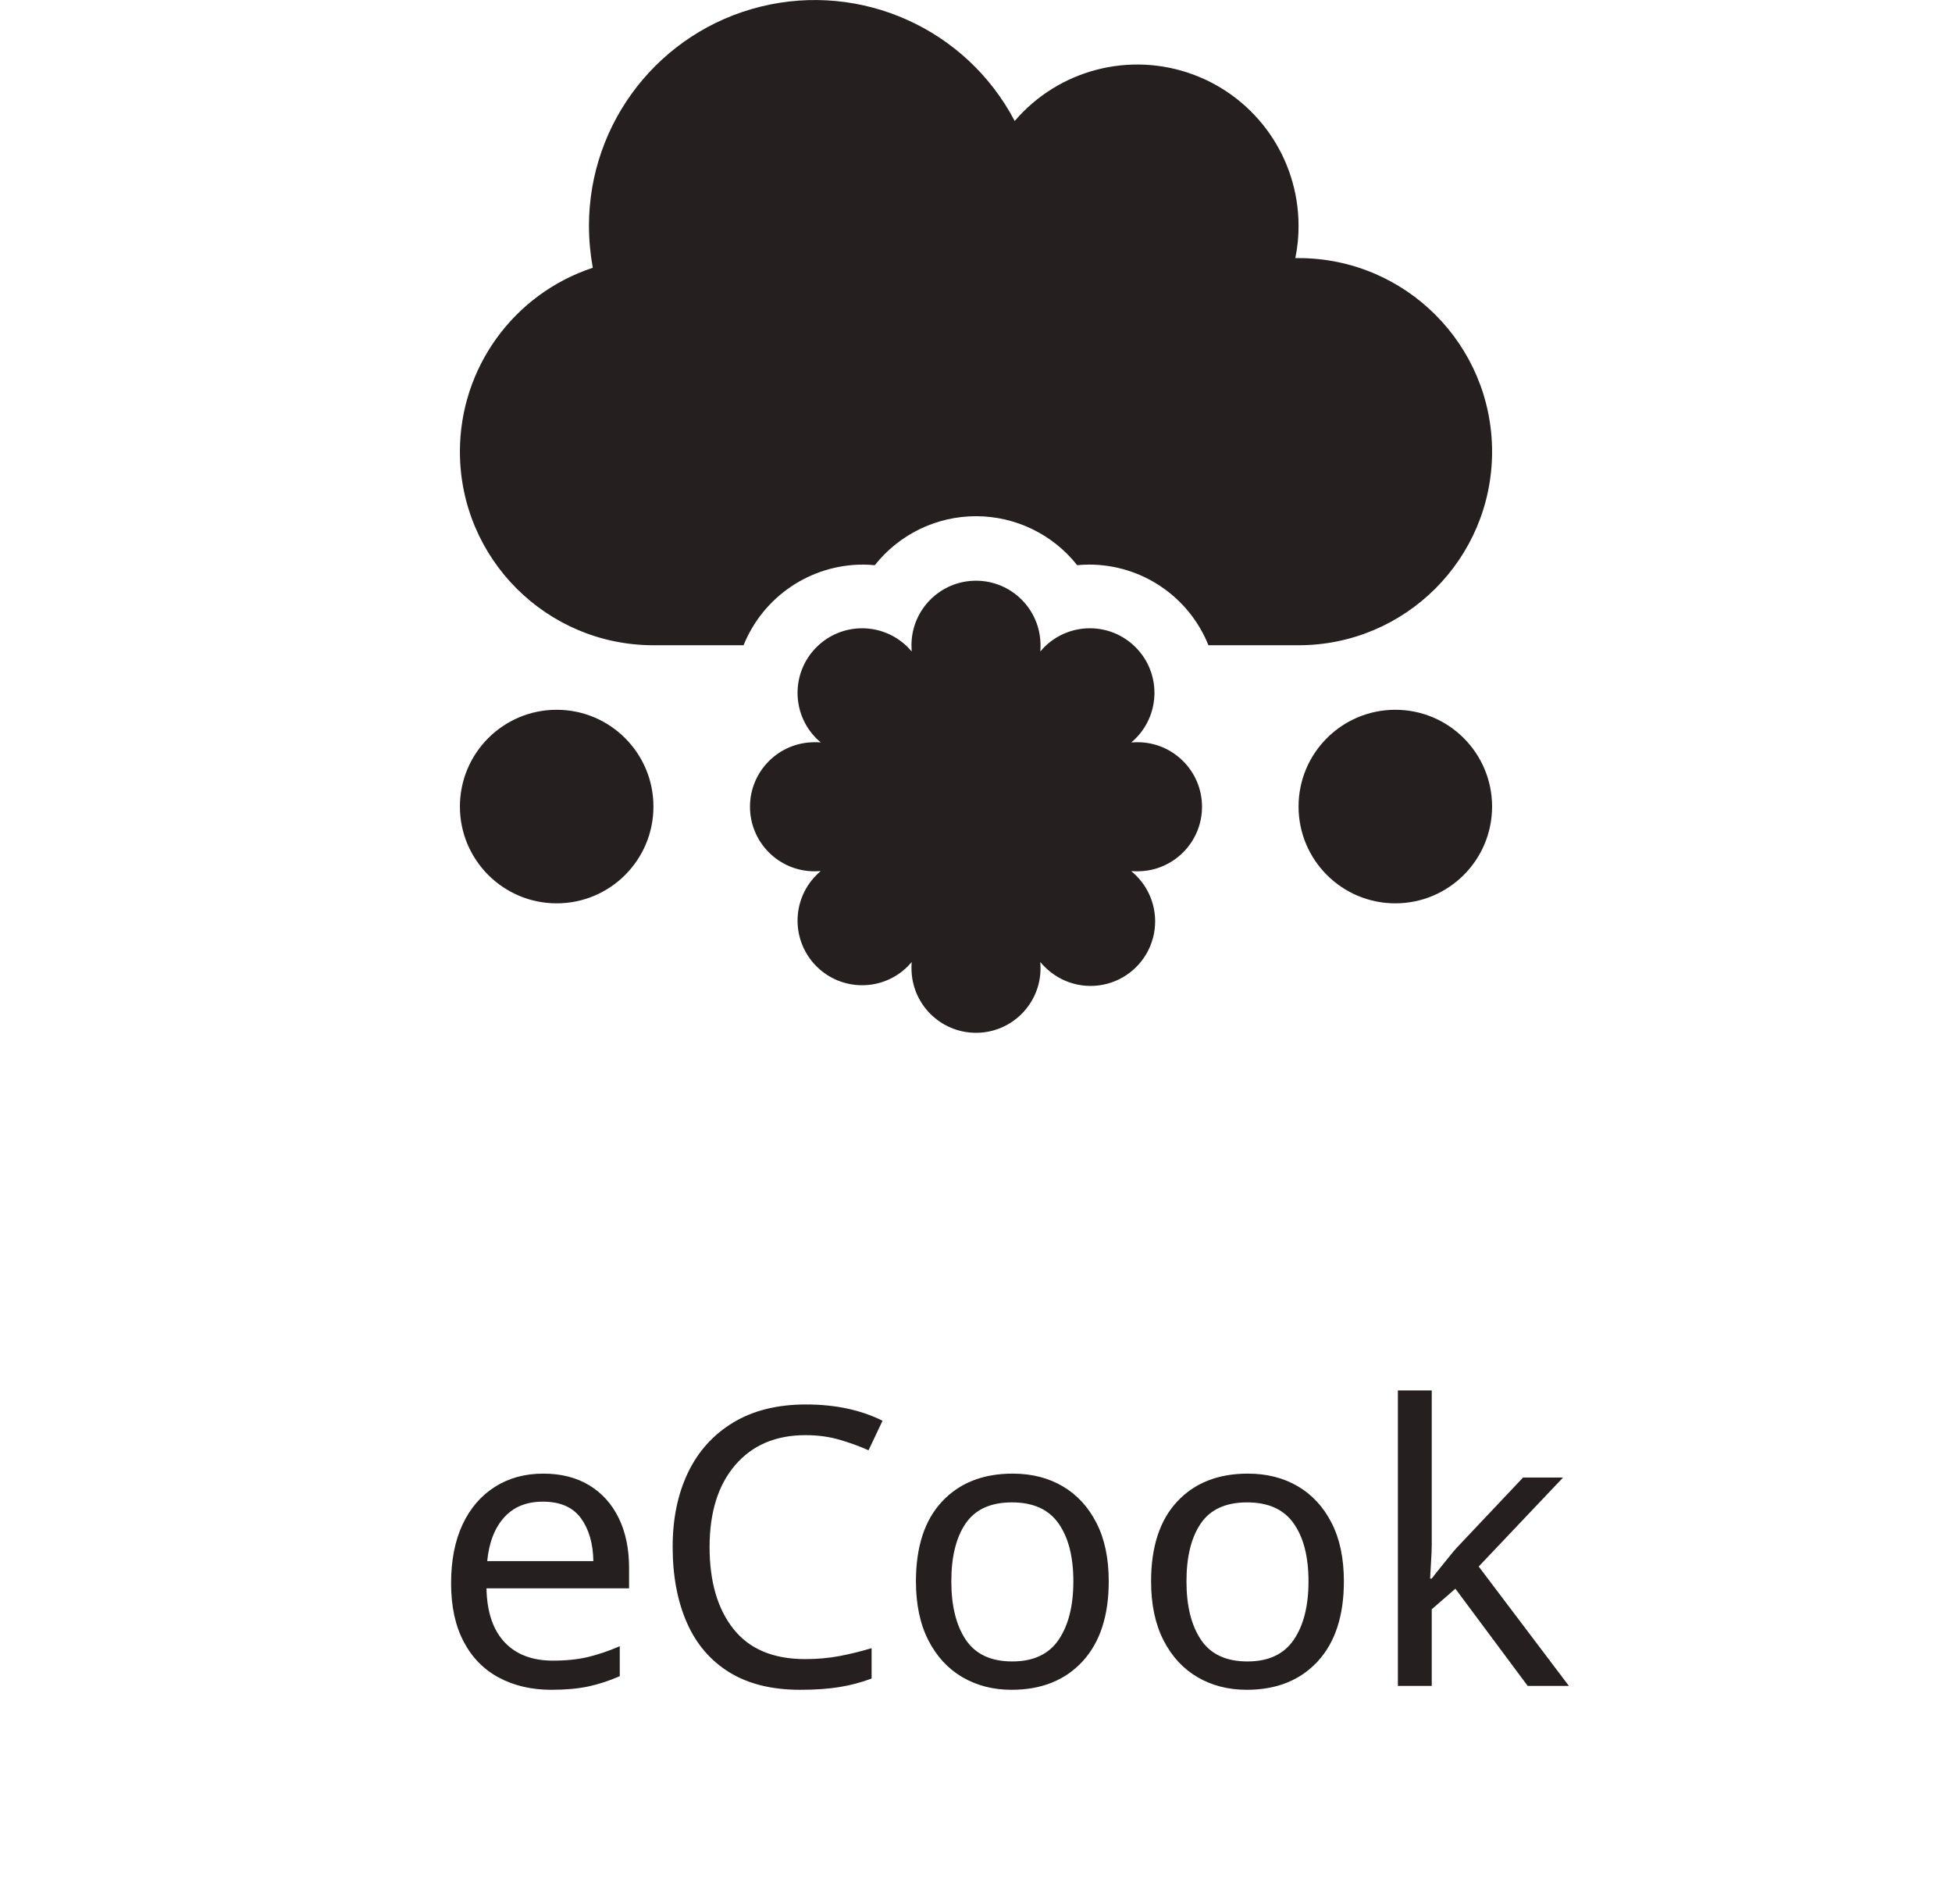
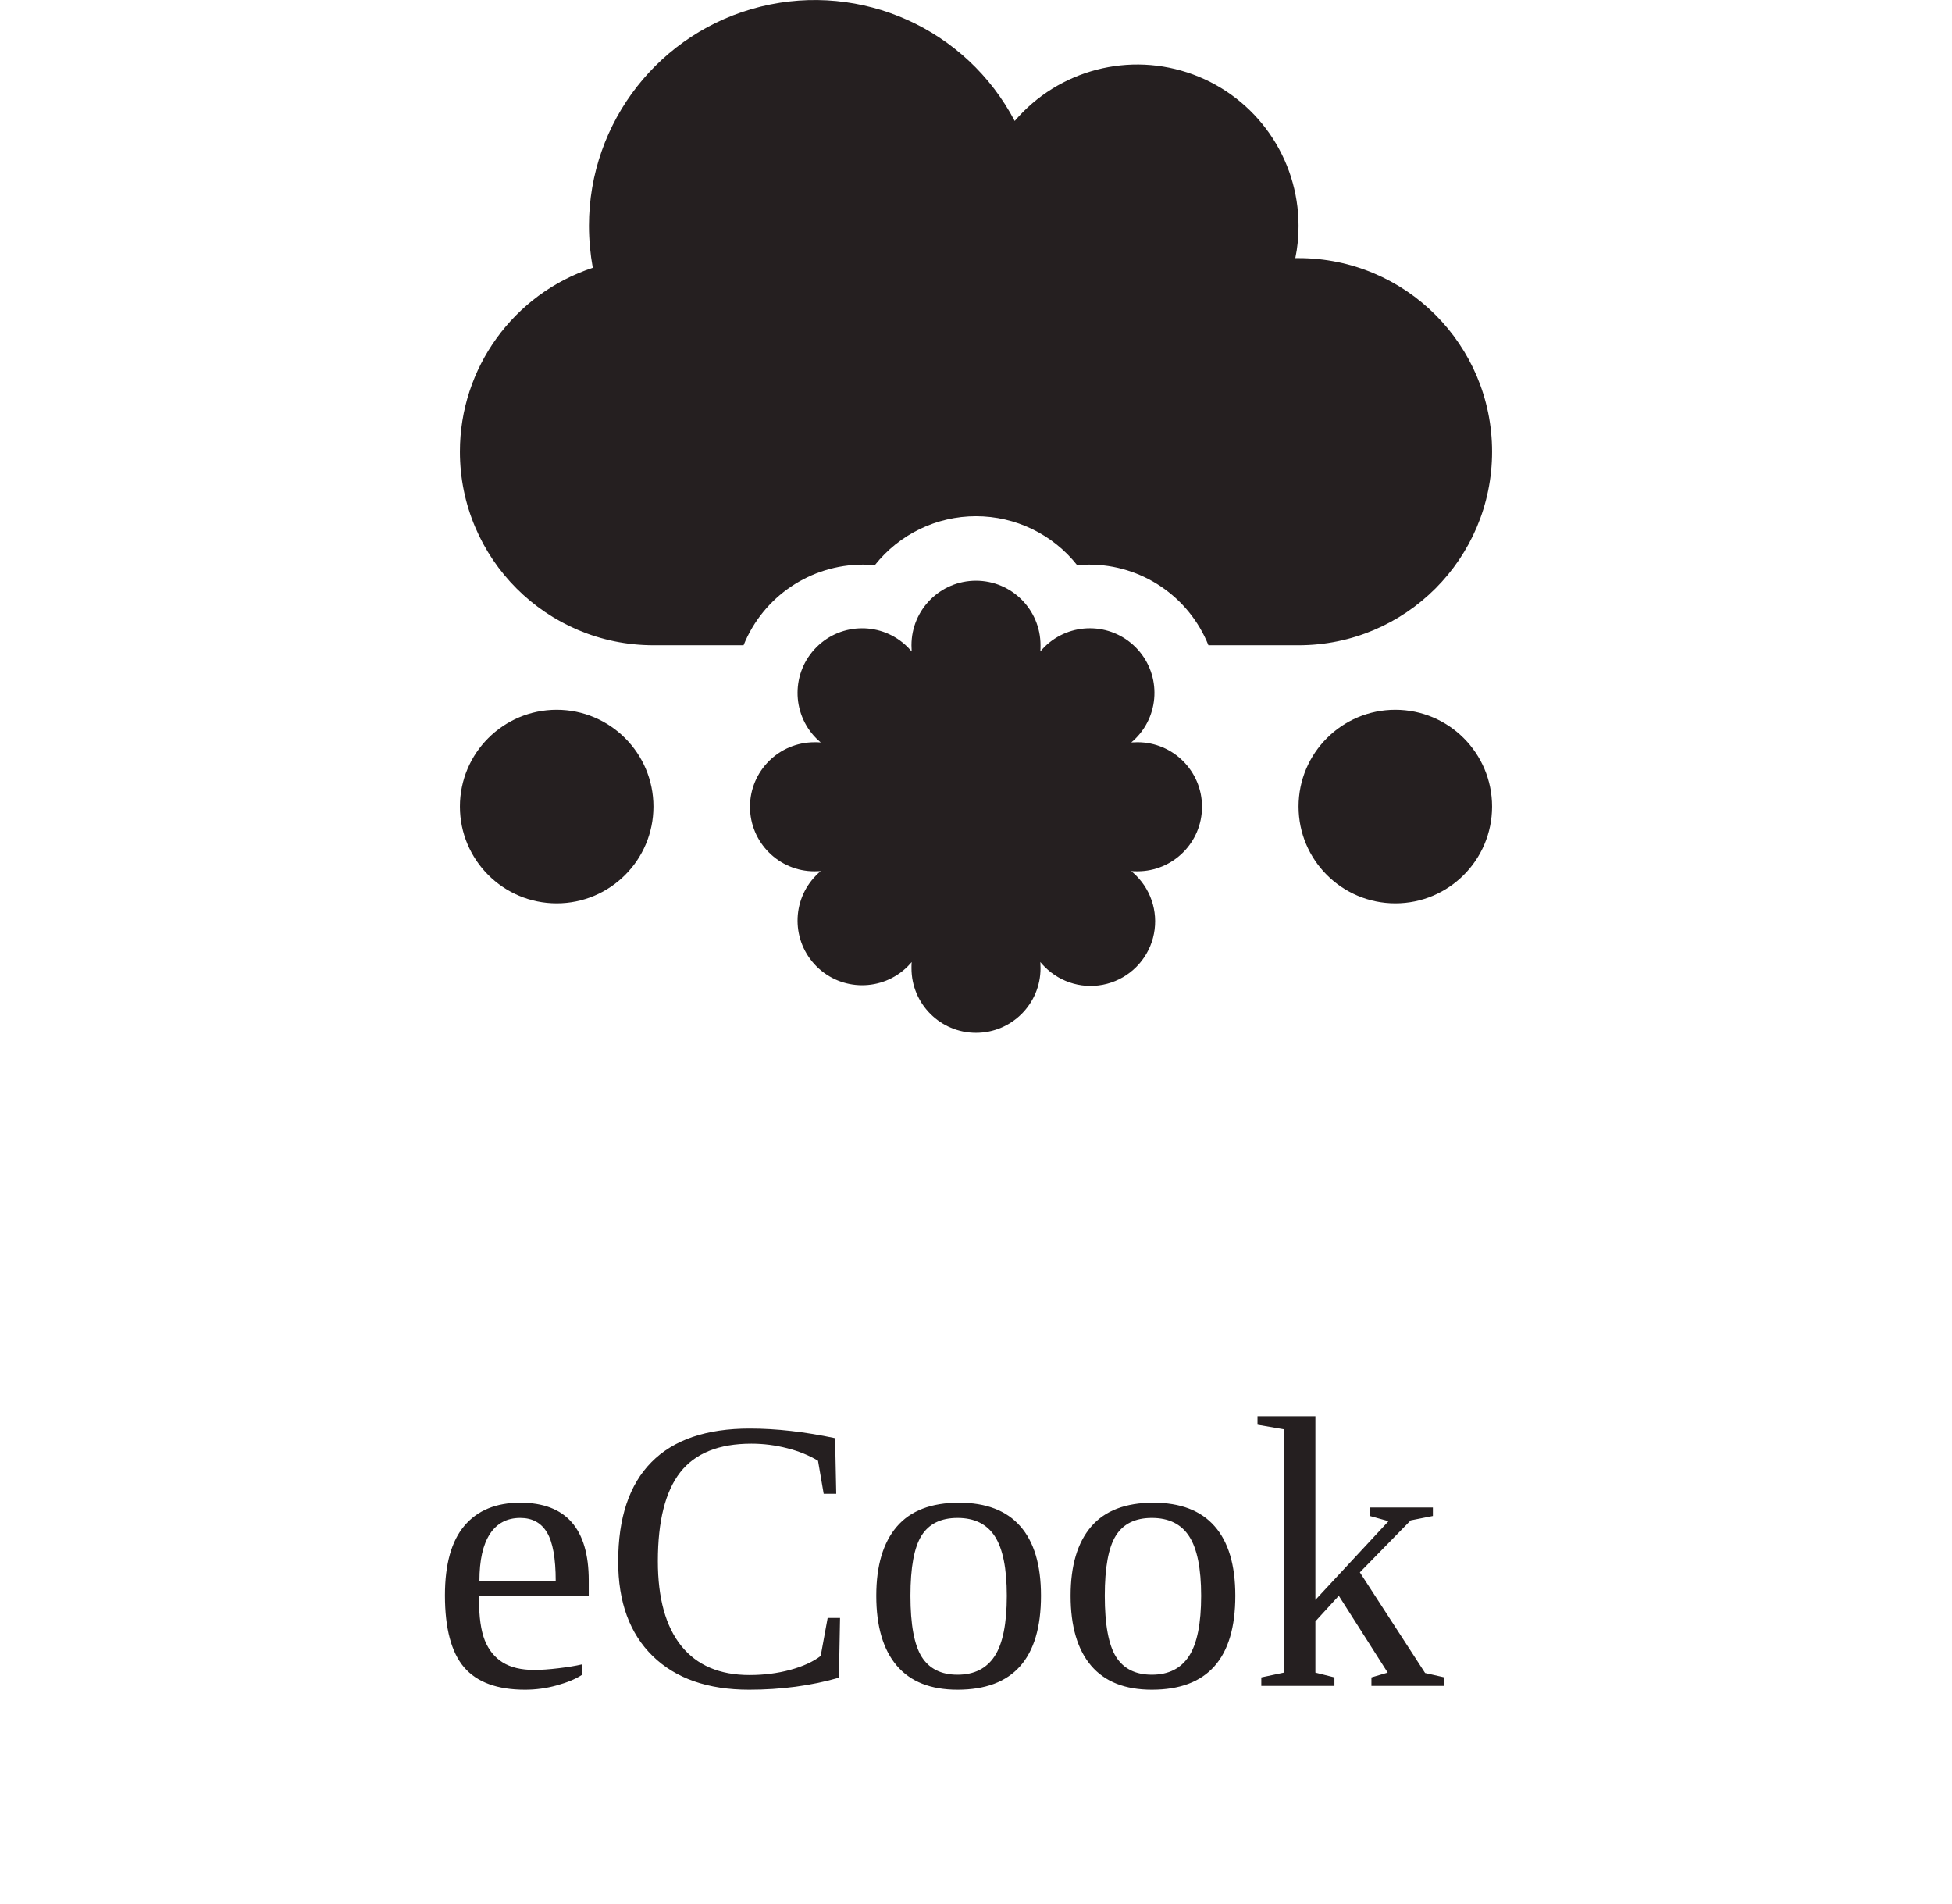
<svg xmlns="http://www.w3.org/2000/svg" id="组件_16_1" data-name="组件 16 – 1" width="110" height="107.25" viewBox="0 0 370 367.25">
-   <text id="eCook" transform="translate(0 244.25)" fill="#251f20" font-size="75" font-family="SegoeUI, Segoe UI">
+   <text id="eCook" transform="translate(0 244.25)" fill="#251f20" font-size="75">
    <tspan x="79.586" y="81">eCook</tspan>
  </text>
  <path id="路径_4" data-name="路径 4" d="M0,87.138a37.355,37.355,0,0,0,37.345,37.345H54.734A24.879,24.879,0,0,1,77.8,108.923a21.36,21.36,0,0,1,2.256.117,24.9,24.9,0,0,1,39.057,0,21.911,21.911,0,0,1,2.256-.117,24.8,24.8,0,0,1,23.068,15.56h17.389a37.345,37.345,0,0,0,0-74.69h-.622a29.9,29.9,0,0,0,.622-6.224,31.122,31.122,0,0,0-54.772-20.228A43.57,43.57,0,0,0,24.9,43.569a46.023,46.023,0,0,0,.739,8.091A37.347,37.347,0,0,0,0,87.138Zm112.035,37.345a12.448,12.448,0,0,0-24.9,0c0,.389.039.817.039,1.206-.272-.311-.545-.622-.817-.895a12.461,12.461,0,0,0-17.622,17.622c.272.272.584.545.895.817-.389-.039-.817-.039-1.206-.039a12.448,12.448,0,0,0,0,24.9c.389,0,.817-.039,1.206-.039a8.912,8.912,0,0,0-.895.817A12.461,12.461,0,0,0,86.36,186.491c.272-.272.545-.584.817-.895-.039.389-.039.817-.039,1.206a12.448,12.448,0,0,0,24.9,0c0-.389-.039-.817-.039-1.206a8.913,8.913,0,0,0,.817.895,12.461,12.461,0,1,0,17.622-17.622c-.272-.272-.584-.545-.895-.817.389.039.817.039,1.206.039a12.448,12.448,0,0,0,0-24.9c-.389,0-.817.039-1.206.039a8.918,8.918,0,0,0,.895-.817,12.461,12.461,0,0,0-17.622-17.622c-.272.272-.545.584-.817.895C112.035,125.3,112.035,124.872,112.035,124.483ZM18.672,174.276A18.672,18.672,0,1,0,0,155.6,18.677,18.677,0,0,0,18.672,174.276Zm161.828,0A18.672,18.672,0,1,0,161.828,155.6,18.677,18.677,0,0,0,180.5,174.276Z" transform="translate(85.414)" fill="#251f20" />
</svg>
